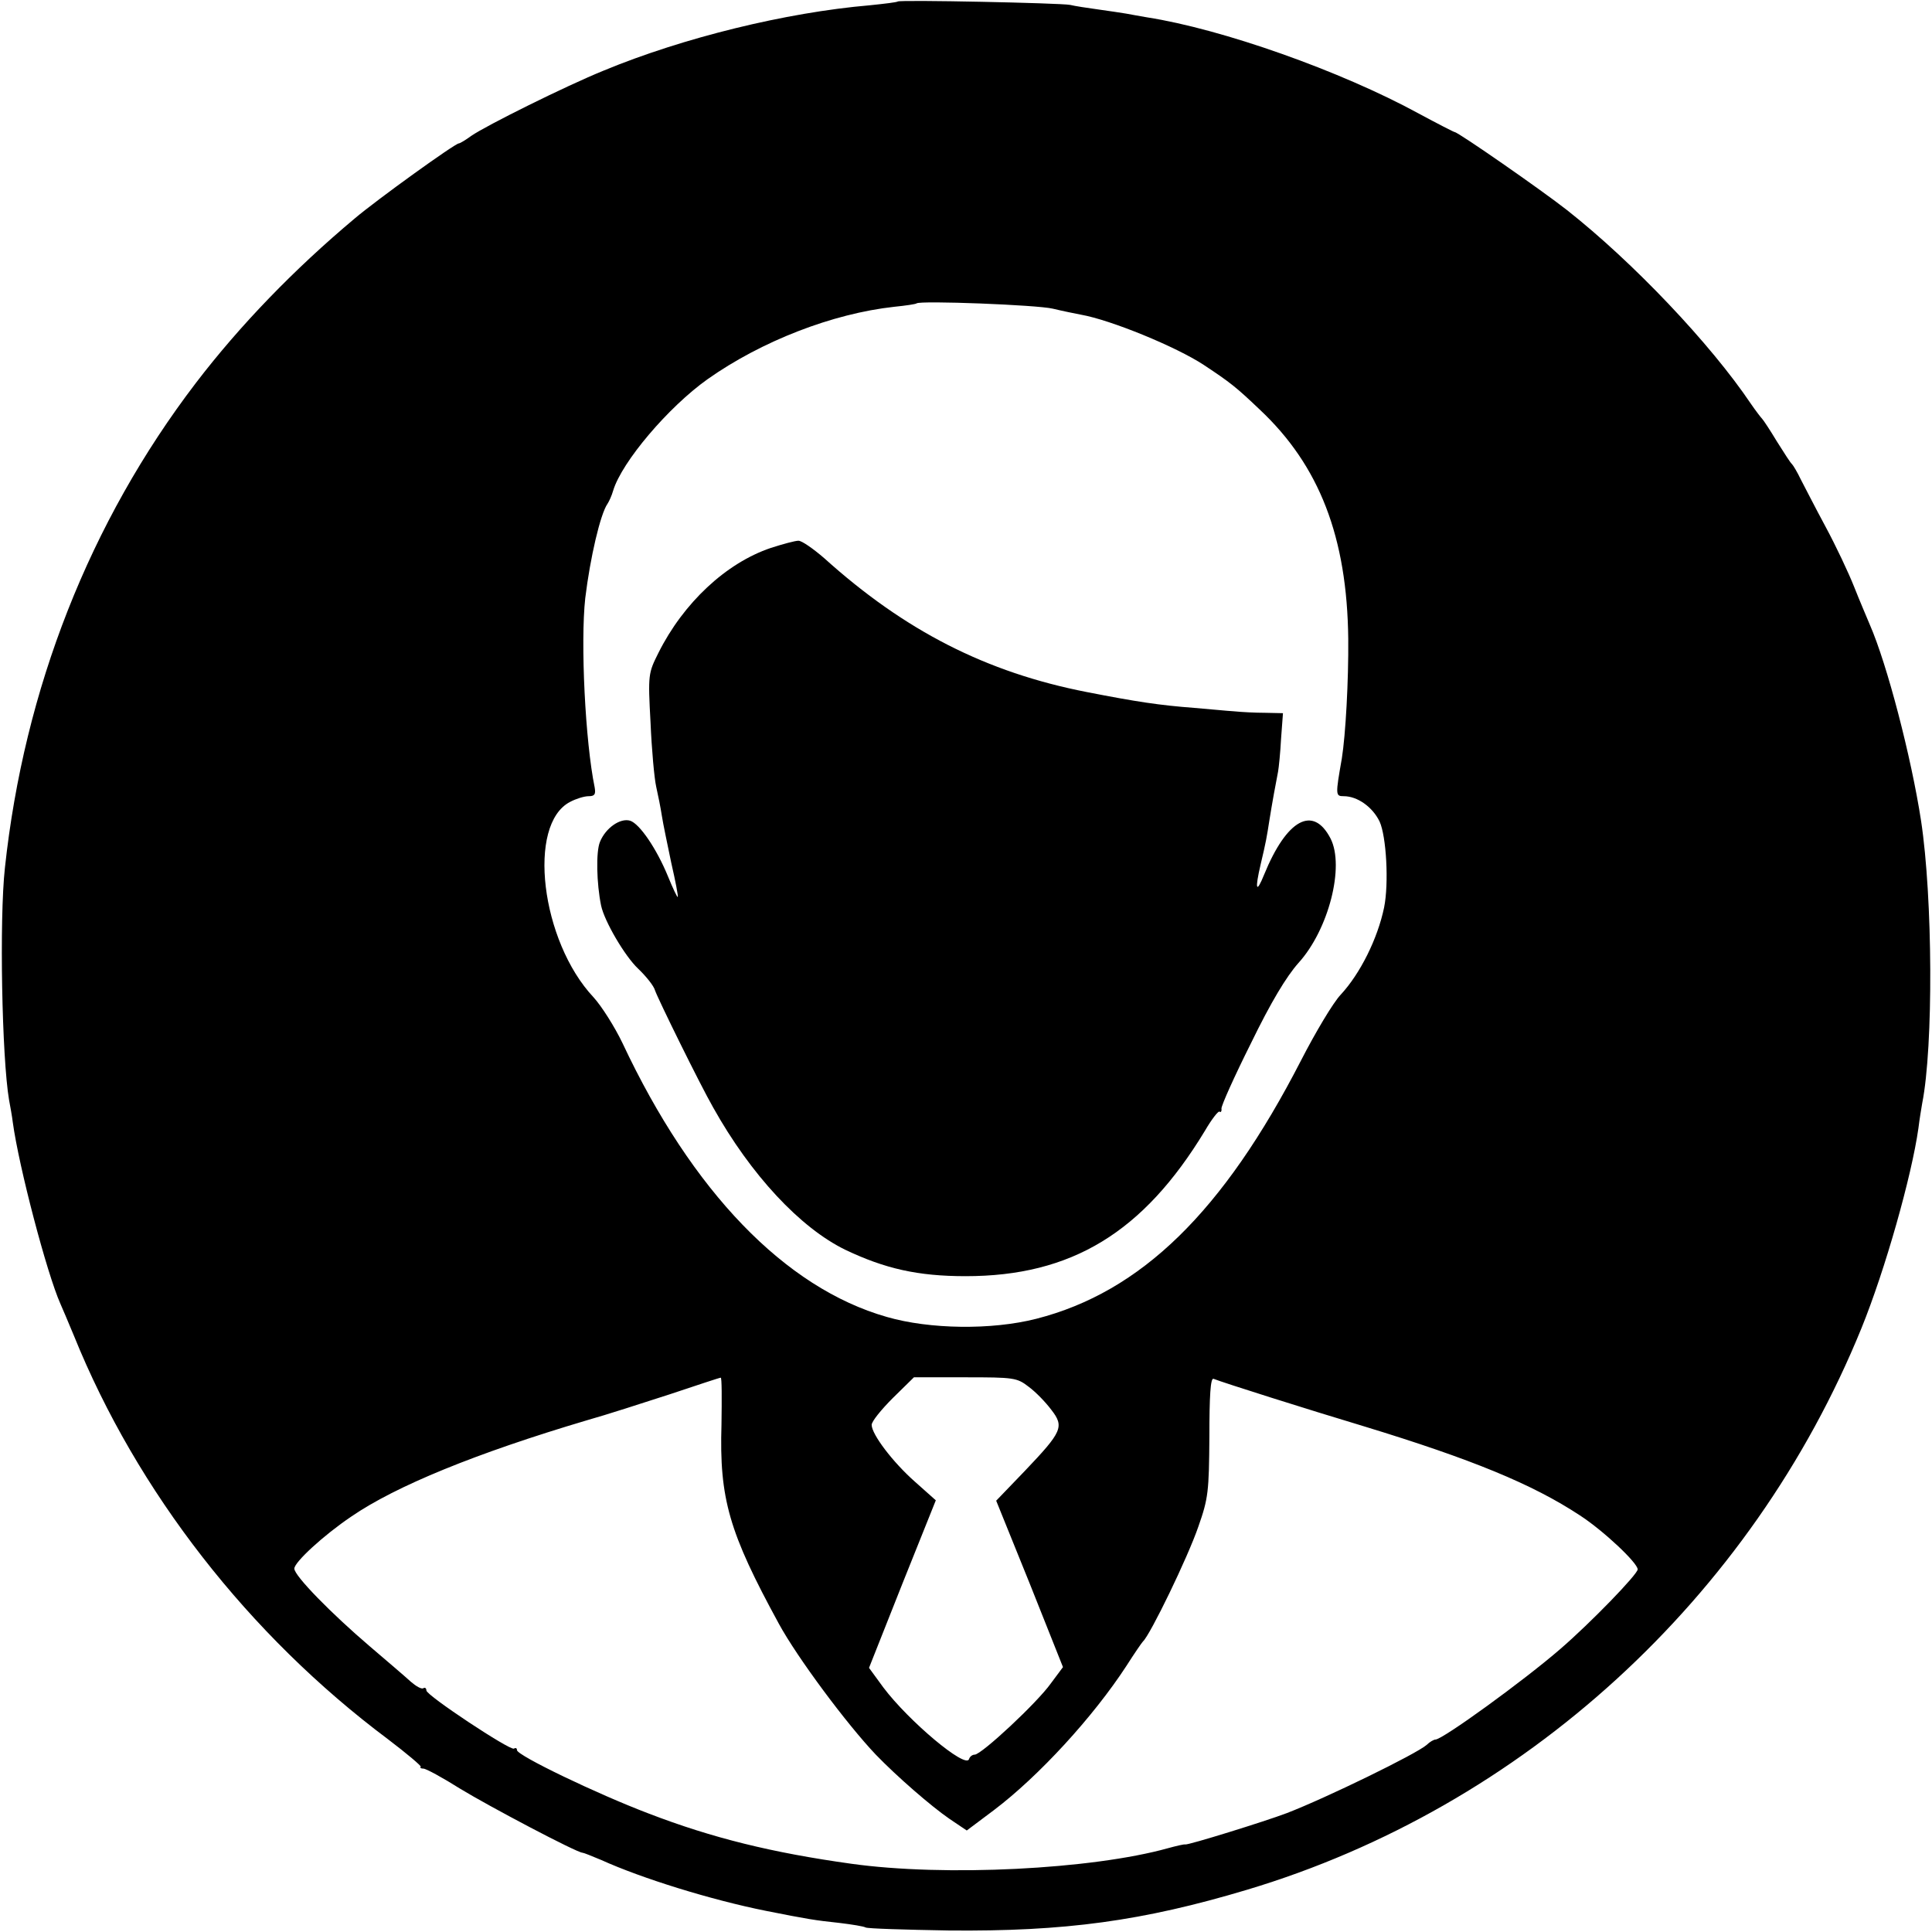
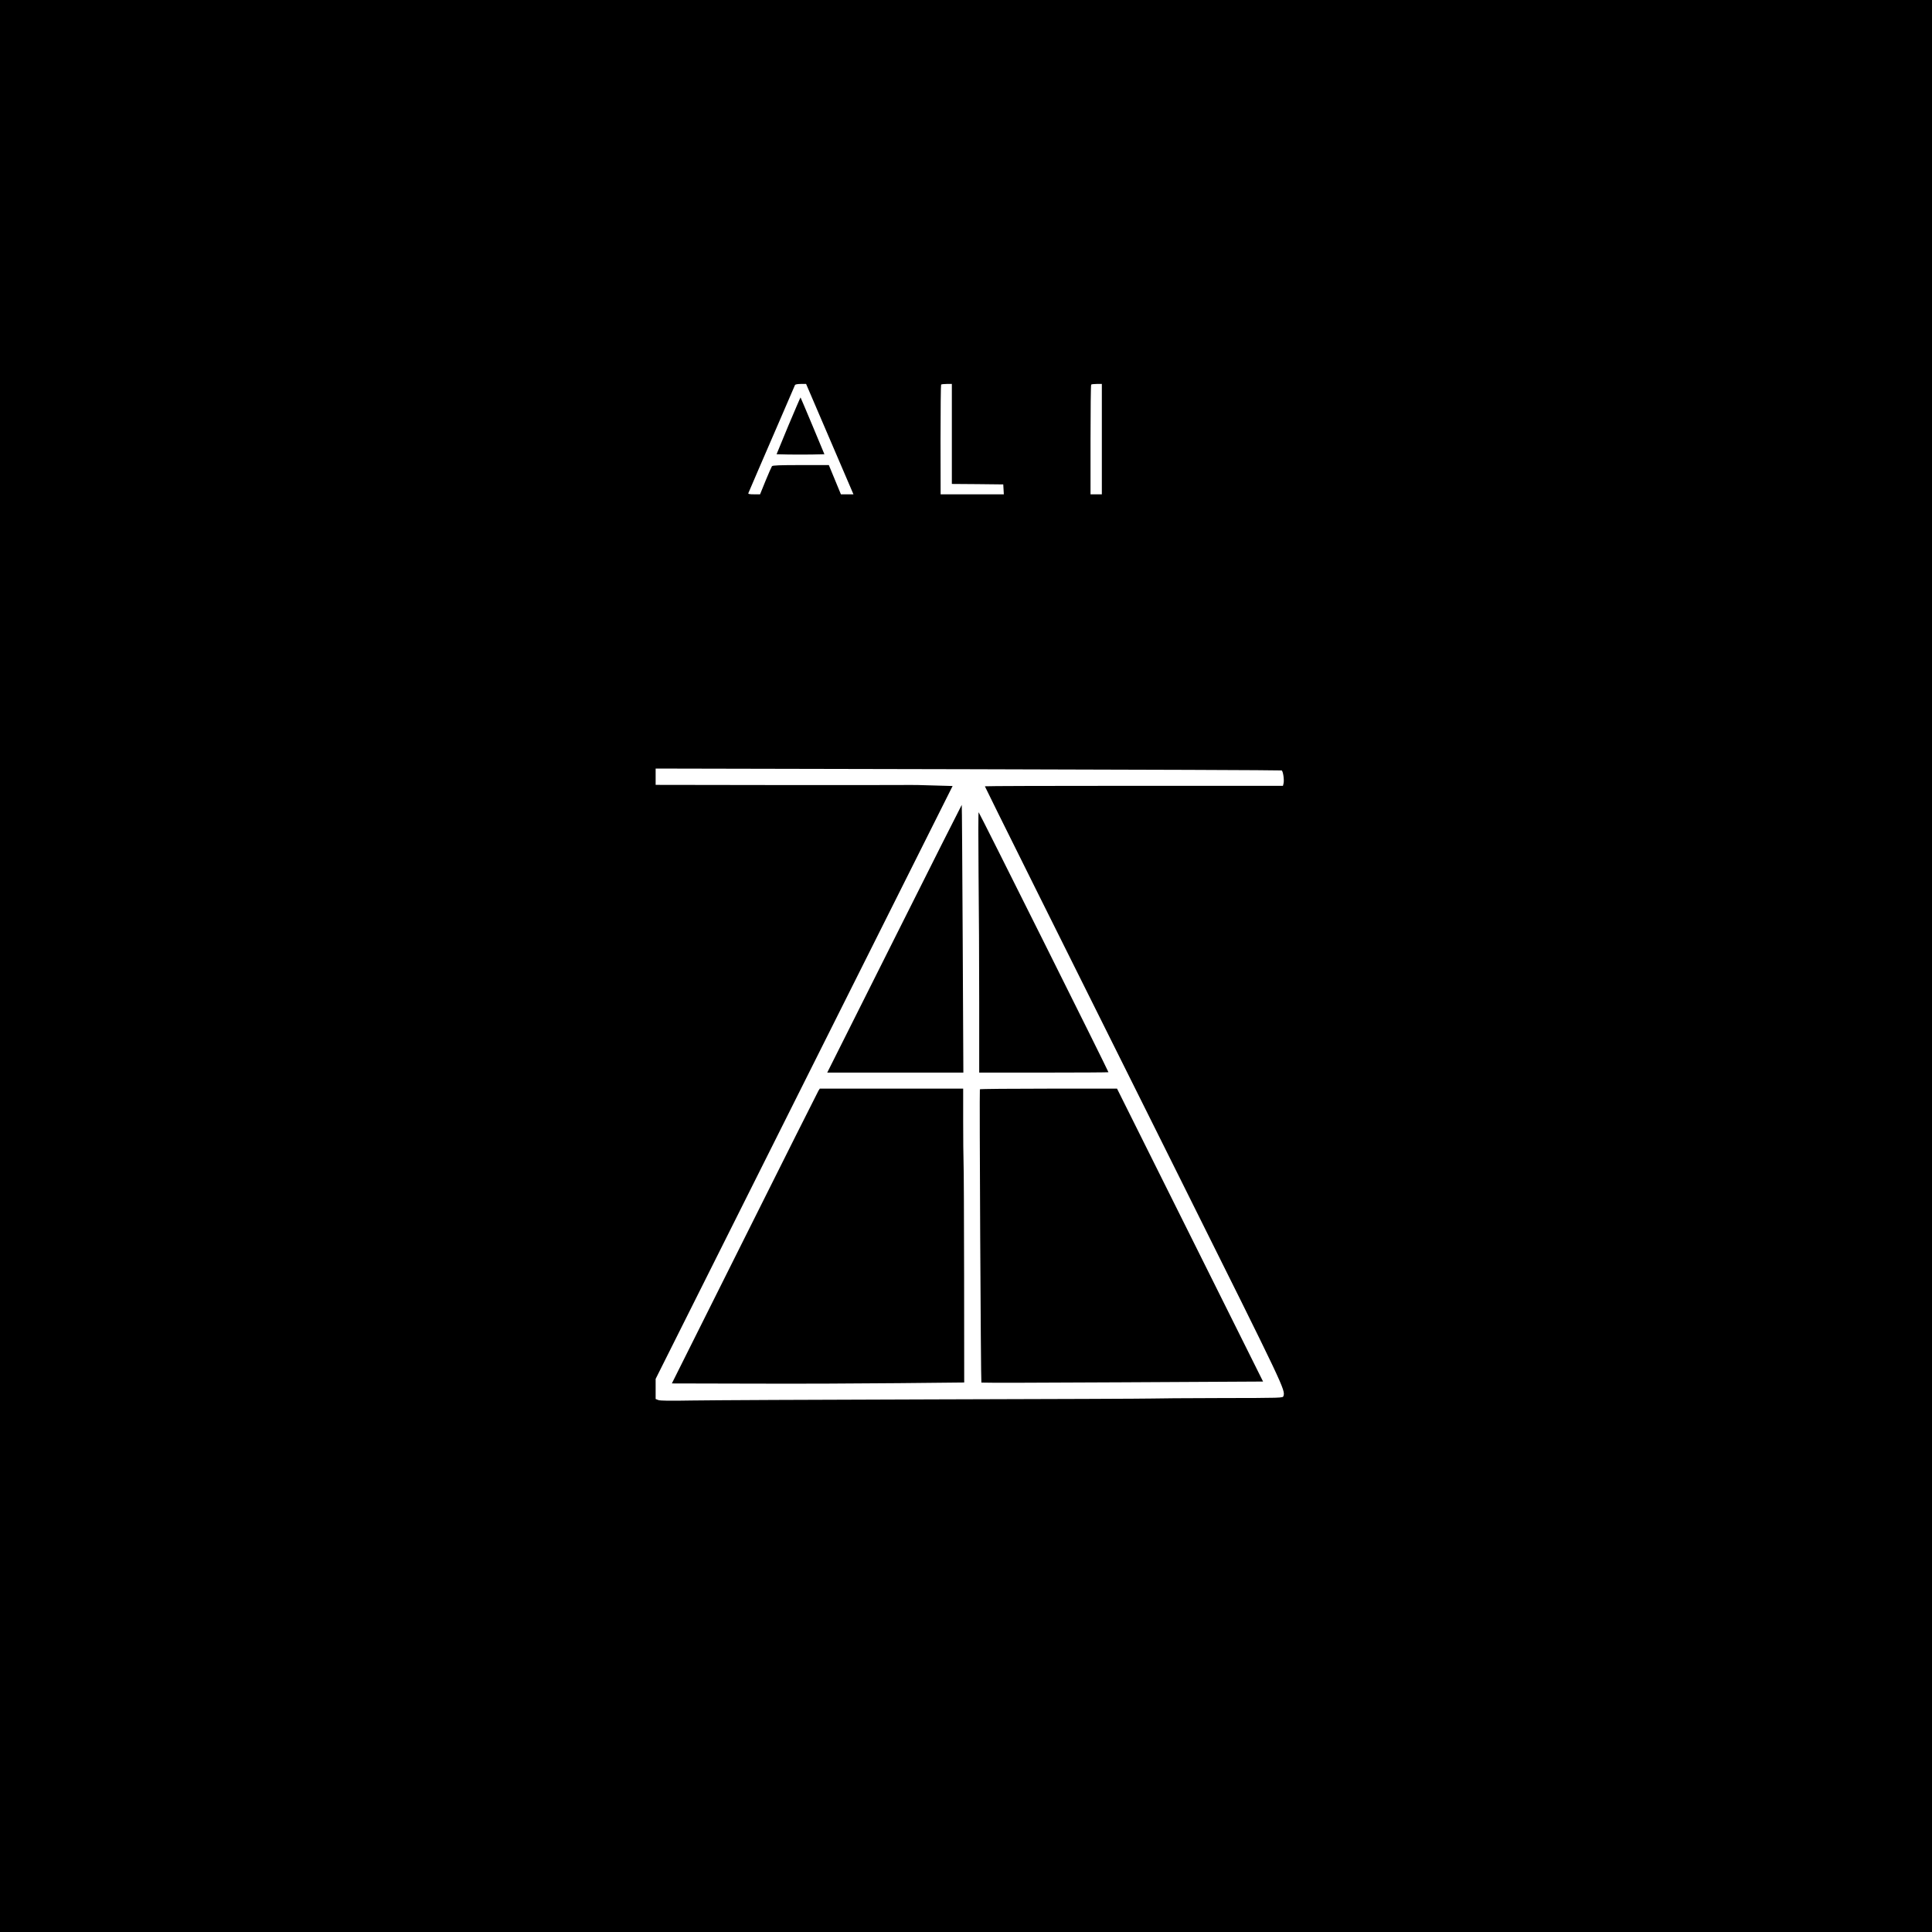
- <svg xmlns="http://www.w3.org/2000/svg" version="1.0" width="512pt" height="512pt" viewBox="0 0 512 512" preserveAspectRatio="xMidYMid meet">
-   <g transform="translate(0,512) scale(0.1,-0.1)" fill="#000000" stroke="none">
-     <path d="M2379 5116 c-2 -2 -35 -6 -74 -10 -222 -19 -495 -86 -705 -173 -101 -41 -312 -146 -351 -173 -15 -11 -30 -20 -33 -20 -10 0 -217 -149 -276 -199 -161 -135 -304 -283 -421 -436 -281 -368 -455 -810 -506 -1285 -15 -136 -8 -503 11 -615 3 -16 8 -43 10 -60 16 -117 90 -399 126 -480 5 -11 21 -49 36 -85 167 -413 463 -793 832 -1069 50 -38 89 -71 87 -73 -3 -3 1 -5 7 -5 7 0 51 -24 97 -53 77 -47 310 -170 325 -170 3 0 25 -9 49 -19 108 -49 292 -106 437 -135 111 -22 129 -25 195 -32 33 -4 64 -9 69 -12 5 -3 104 -6 220 -8 308 -3 514 25 791 108 731 219 1337 773 1628 1488 63 155 133 403 151 530 3 25 8 54 10 66 30 151 28 545 -3 749 -26 169 -90 415 -136 520 -7 17 -26 61 -41 99 -15 38 -49 110 -76 160 -27 50 -56 107 -66 126 -9 19 -20 37 -23 40 -4 3 -21 30 -40 60 -18 30 -36 57 -39 60 -3 3 -17 21 -30 40 -107 159 -312 375 -487 513 -66 52 -289 207 -298 207 -2 0 -45 22 -95 49 -207 113 -521 224 -720 255 -19 3 -44 8 -56 10 -12 2 -45 7 -74 11 -29 4 -62 9 -74 12 -24 5 -452 14 -457 9z m411 -814 c25 -6 59 -13 75 -16 79 -14 252 -85 325 -133 71 -47 86 -59 148 -118 159 -149 232 -339 235 -608 1 -111 -7 -254 -17 -317 -17 -97 -17 -100 5 -100 36 0 76 -28 95 -67 18 -39 25 -164 12 -228 -17 -82 -63 -175 -115 -231 -20 -21 -67 -100 -105 -174 -206 -401 -424 -614 -702 -685 -118 -30 -282 -28 -396 5 -270 77 -516 333 -700 725 -21 44 -56 99 -77 122 -140 149 -177 459 -62 518 15 8 37 15 49 15 16 0 19 5 16 23 -25 121 -38 384 -25 502 13 107 40 223 59 250 4 6 11 21 15 35 23 76 146 221 250 295 143 101 331 174 495 192 30 3 57 7 59 9 9 8 320 -4 361 -14z m-878 -2957 c-6 -197 20 -286 152 -528 49 -90 180 -266 257 -347 57 -59 147 -137 195 -170 l46 -31 72 54 c119 90 263 247 351 382 21 33 41 62 44 65 19 17 119 223 147 305 26 74 28 92 29 238 0 109 3 156 11 153 28 -11 246 -80 399 -126 285 -87 446 -153 572 -236 63 -41 153 -126 153 -143 0 -13 -125 -142 -205 -211 -97 -84 -312 -240 -331 -240 -4 0 -15 -6 -23 -14 -27 -24 -267 -141 -371 -181 -58 -22 -261 -85 -269 -83 -3 1 -24 -4 -46 -10 -201 -56 -591 -76 -840 -41 -208 29 -367 68 -536 133 -137 52 -349 154 -349 168 0 5 -3 7 -8 4 -10 -6 -232 141 -232 154 0 6 -4 9 -8 6 -5 -3 -19 5 -33 17 -13 12 -62 54 -109 94 -102 87 -200 187 -200 206 0 17 77 88 151 138 118 81 331 168 624 255 50 14 149 46 220 69 72 24 132 44 135 44 3 1 3 -55 2 -124z m814 100 c19 -14 45 -41 60 -61 35 -45 29 -58 -70 -162 l-76 -79 89 -220 88 -221 -32 -43 c-36 -51 -184 -189 -202 -189 -6 0 -13 -5 -15 -12 -9 -26 -160 101 -227 190 l-38 52 88 222 89 222 -55 49 c-59 52 -115 126 -115 151 0 9 25 40 56 71 l56 55 136 0 c129 0 137 -1 168 -25z" />
-     <path d="M2043 3668 c-119 -40 -232 -146 -298 -278 -27 -54 -28 -57 -21 -185 3 -71 10 -148 15 -170 5 -22 12 -57 15 -77 3 -20 15 -77 25 -125 11 -48 19 -89 17 -90 -1 -2 -13 23 -26 55 -30 73 -75 139 -100 147 -26 8 -65 -19 -80 -56 -11 -26 -9 -111 3 -169 9 -42 63 -134 98 -167 21 -20 42 -46 45 -58 8 -23 119 -249 154 -310 100 -179 231 -319 350 -377 105 -50 192 -70 319 -70 281 0 471 116 634 385 18 31 36 54 39 51 3 -3 6 1 5 8 -1 7 34 85 78 173 53 109 94 177 126 213 80 88 123 256 85 330 -46 89 -116 51 -176 -96 -21 -52 -25 -40 -9 28 14 59 16 71 23 116 7 44 17 99 23 129 2 11 6 50 8 88 l5 67 -47 1 c-27 0 -64 2 -83 4 -19 1 -67 6 -105 9 -92 7 -152 16 -285 42 -266 52 -482 162 -696 355 -29 25 -59 46 -68 46 -9 0 -42 -9 -73 -19z" />
+ <svg xmlns="http://www.w3.org/2000/svg" version="1.0" width="2048pt" height="2048pt" viewBox="0 0 2048 2048" preserveAspectRatio="xMidYMid meet">
+   <g transform="translate(0,2048) scale(0.1,-0.1)" fill="#000000" stroke="none">
+     <path d="M0 10240 l0 -10240 10240 0 10240 0 0 10240 0 10240 -10240 0 -10240 0 0 -10240z m8796 5585 l251 -585 -67 0 -66 0 -64 155 -64 155 -297 0 c-225 0 -299 -3 -306 -12 -5 -7 -36 -77 -68 -155 l-58 -143 -64 0 c-48 0 -64 3 -60 13 5 14 170 395 359 832 72 165 132 306 135 313 3 7 26 12 62 12 l56 0 251 -585z m1294 55 l0 -530 273 -2 272 -3 3 -52 3 -53 -335 0 -335 0 -1 578 c0 318 3 581 6 585 4 4 31 7 61 7 l53 0 0 -530z m1590 -55 l0 -585 -60 0 -60 0 0 578 c0 318 3 582 7 585 3 4 30 7 60 7 l53 0 0 -585z m1906 -3512 c15 -6 29 -101 20 -138 l-6 -25 -1580 0 c-869 0 -1580 -2 -1580 -5 0 -6 790 -1594 2083 -4186 1099 -2205 1103 -2213 1082 -2278 -6 -20 -14 -20 -668 -21 -364 -1 -691 -3 -727 -5 -36 -2 -1077 -6 -2315 -9 -1237 -3 -2394 -9 -2570 -12 -219 -4 -329 -3 -347 5 l-28 11 0 106 0 107 1574 3143 1574 3142 -211 6 c-117 4 -219 6 -227 5 -8 -1 -621 -1 -1362 -1 l-1348 2 0 87 0 86 3311 -7 c1821 -4 3317 -10 3325 -13z" />
+     <path d="M8357 15968 l-125 -303 123 -3 c68 -1 182 -1 254 0 l130 3 -125 300 c-69 164 -126 300 -128 302 -1 2 -59 -133 -129 -299z" />
+     <path d="M9481 10530 l-712 -1420 722 0 721 0 -7 1418 c-4 779 -8 1418 -10 1420 -1 1 -323 -637 -714 -1418z" />
+     <path d="M10373 11233 c4 -351 7 -972 7 -1380 l0 -743 685 0 c377 0 685 2 685 4 0 12 -1370 2756 -1376 2756 -4 0 -4 -287 -1 -637z" />
+     <path d="M8676 8918 c-8 -13 -361 -716 -784 -1563 l-770 -1540 857 -2 c471 -2 1168 1 1549 5 l693 7 -1 1120 c-1 616 -3 1163 -6 1215 -2 52 -4 249 -4 438 l0 342 -760 0 -760 0 -14 -22z" />
+     <path d="M10387 8933 c-6 -12 10 -3103 16 -3109 3 -3 676 -2 1495 3 l1491 8 -774 1553 -774 1552 -725 0 c-399 0 -727 -3 -729 -7z" />
  </g>
</svg>
